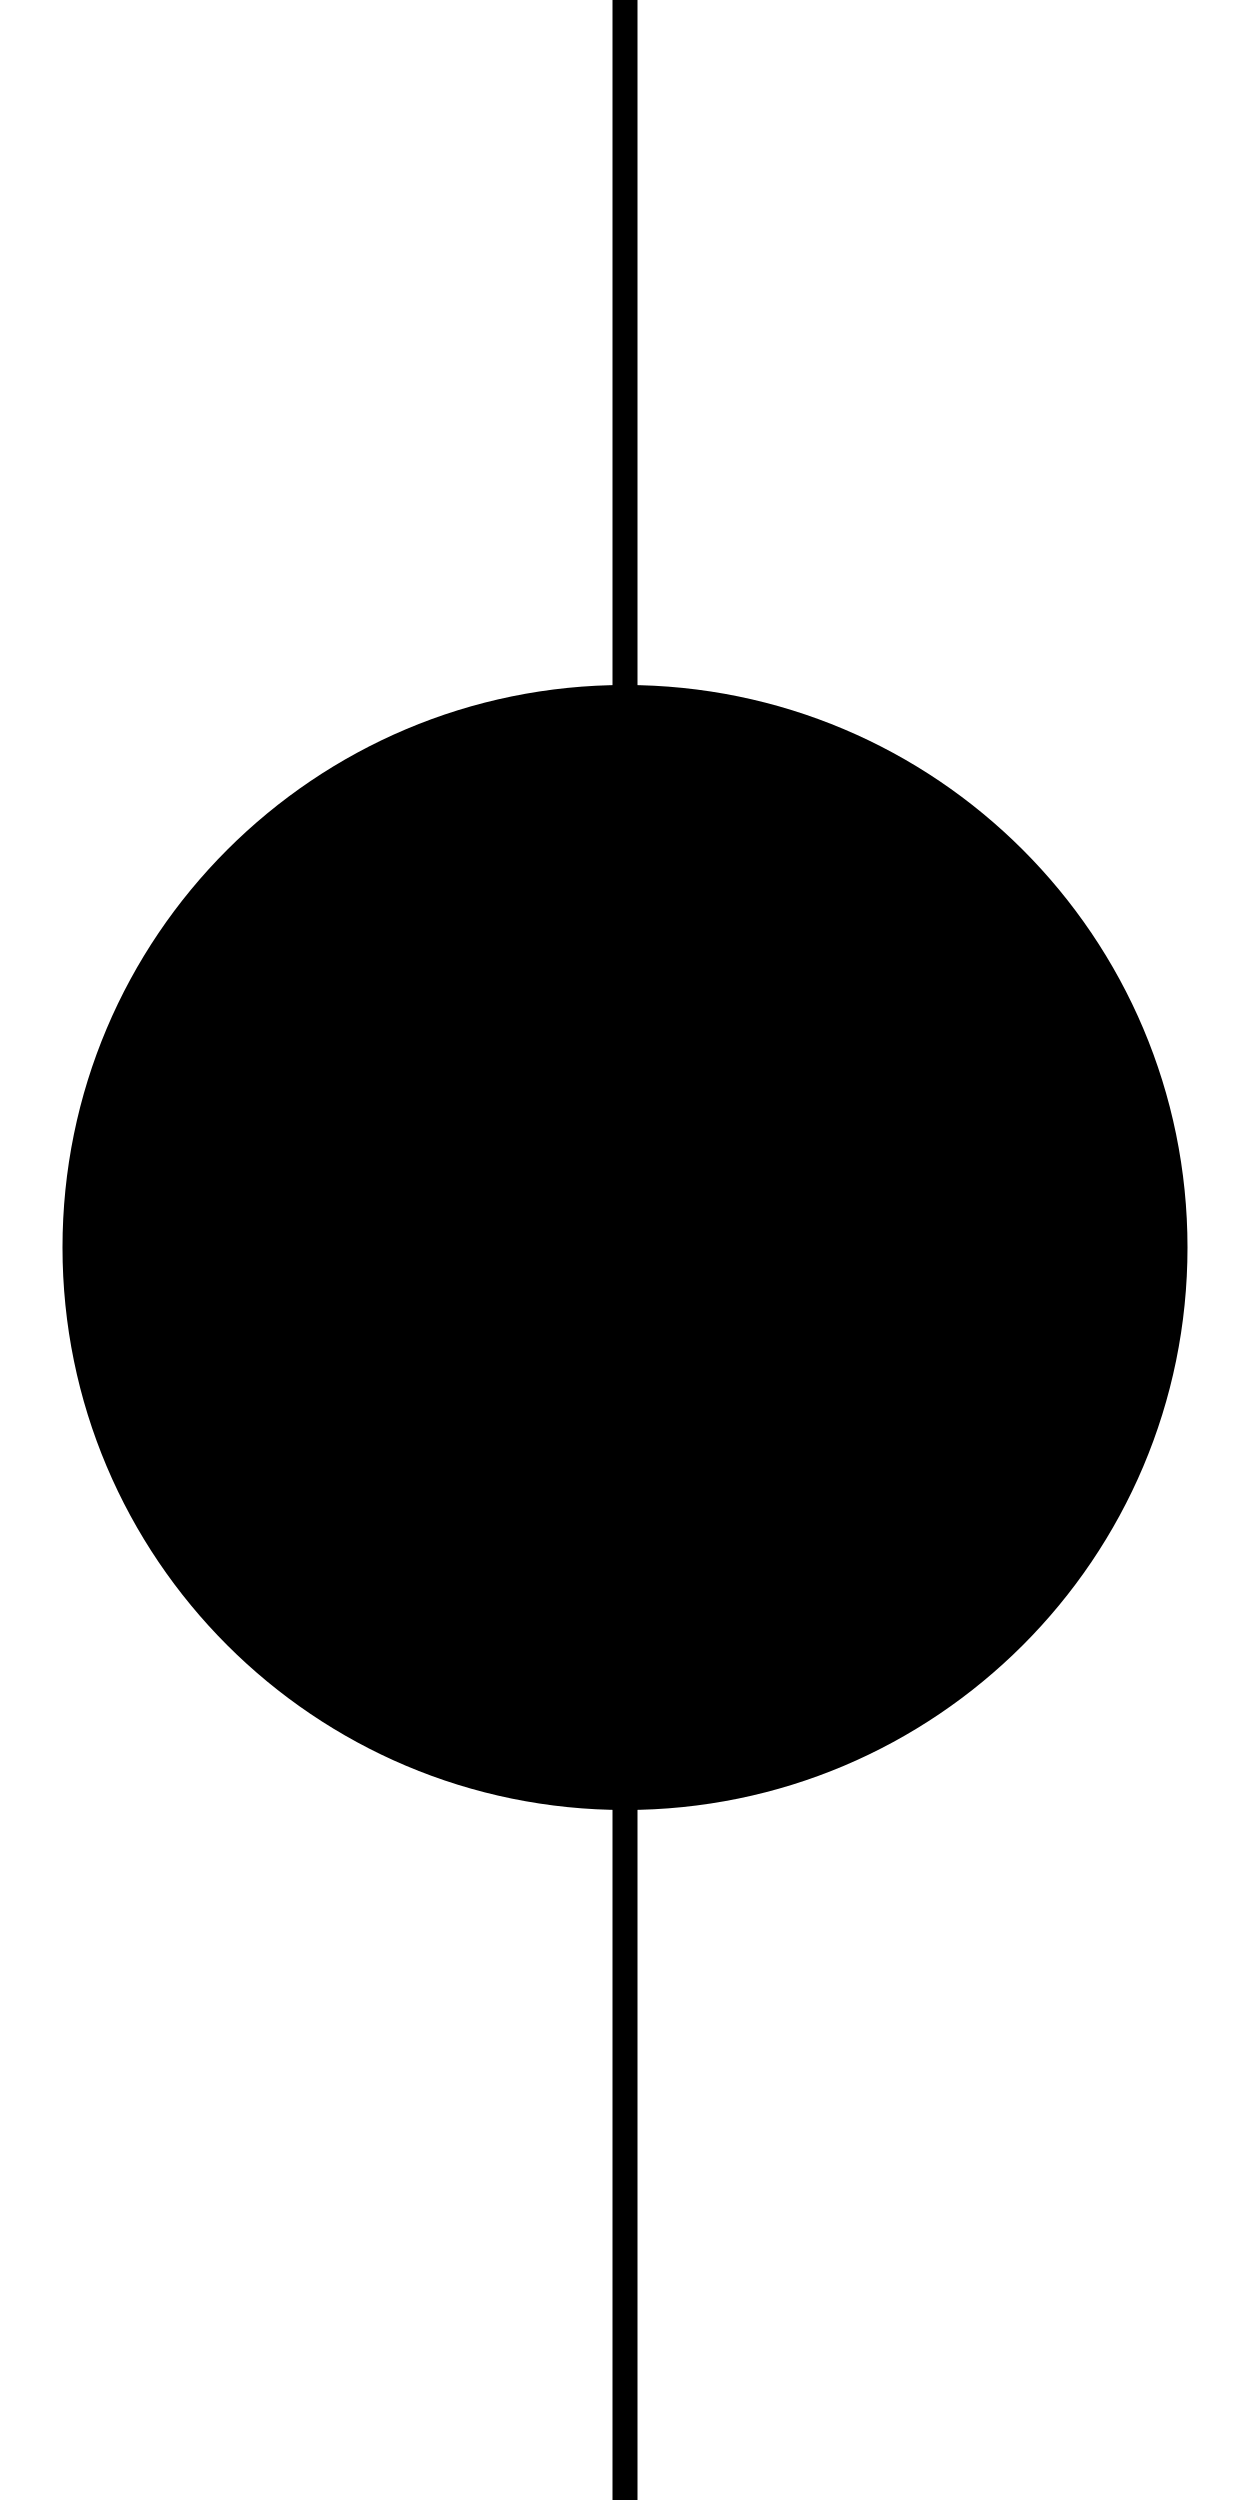
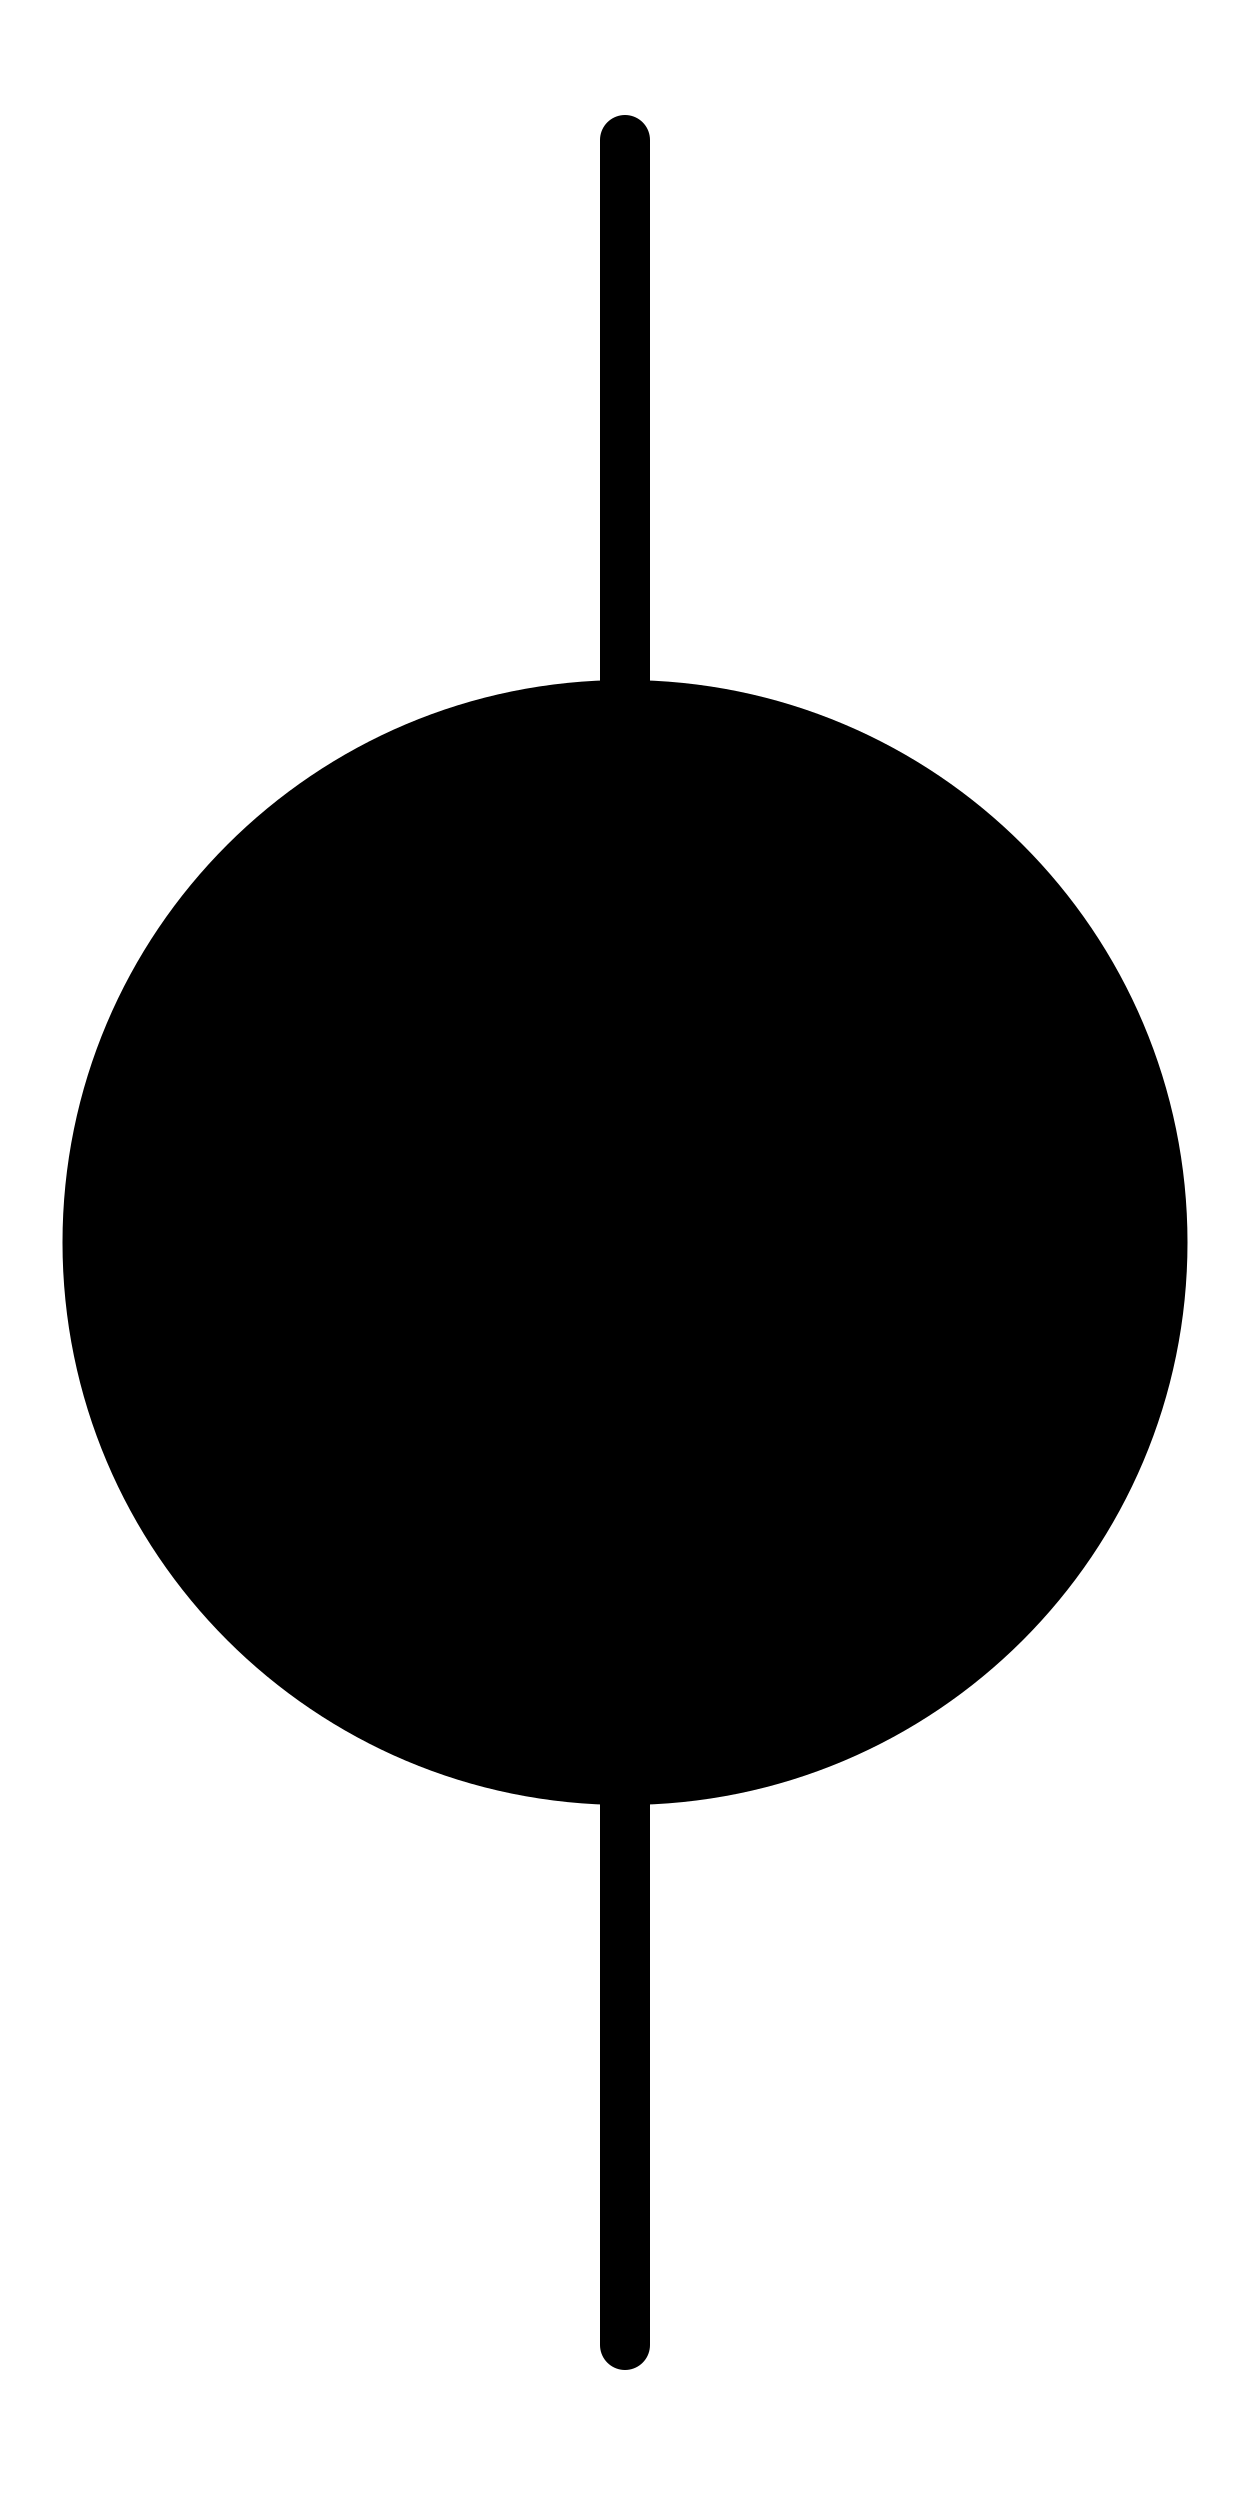
<svg xmlns="http://www.w3.org/2000/svg" version="1.1" id="text_top" x="0px" y="0px" viewBox="0 0 50 100" style="enable-background:new 0 0 50 100;" xml:space="preserve">
  <style type="text/css">
- 	.st0{fill:none;stroke:#000000;stroke-linecap:round;stroke-miterlimit:10;}
+ 	.st0{fill:none;stroke:#000000;stroke-width:2;stroke-linecap:round;stroke-miterlimit:10;}
</style>
-   <line class="st0" x1="25" y1="149.6" x2="25" y2="-49.6" />
-   <circle cx="25" cy="49.9" r="22.5" />
+   <line class="st0" x1="25" y1="93.8" x2="25" y2="5.6" />
+   <circle cx="25" cy="49.7" r="22.5" />
</svg>
